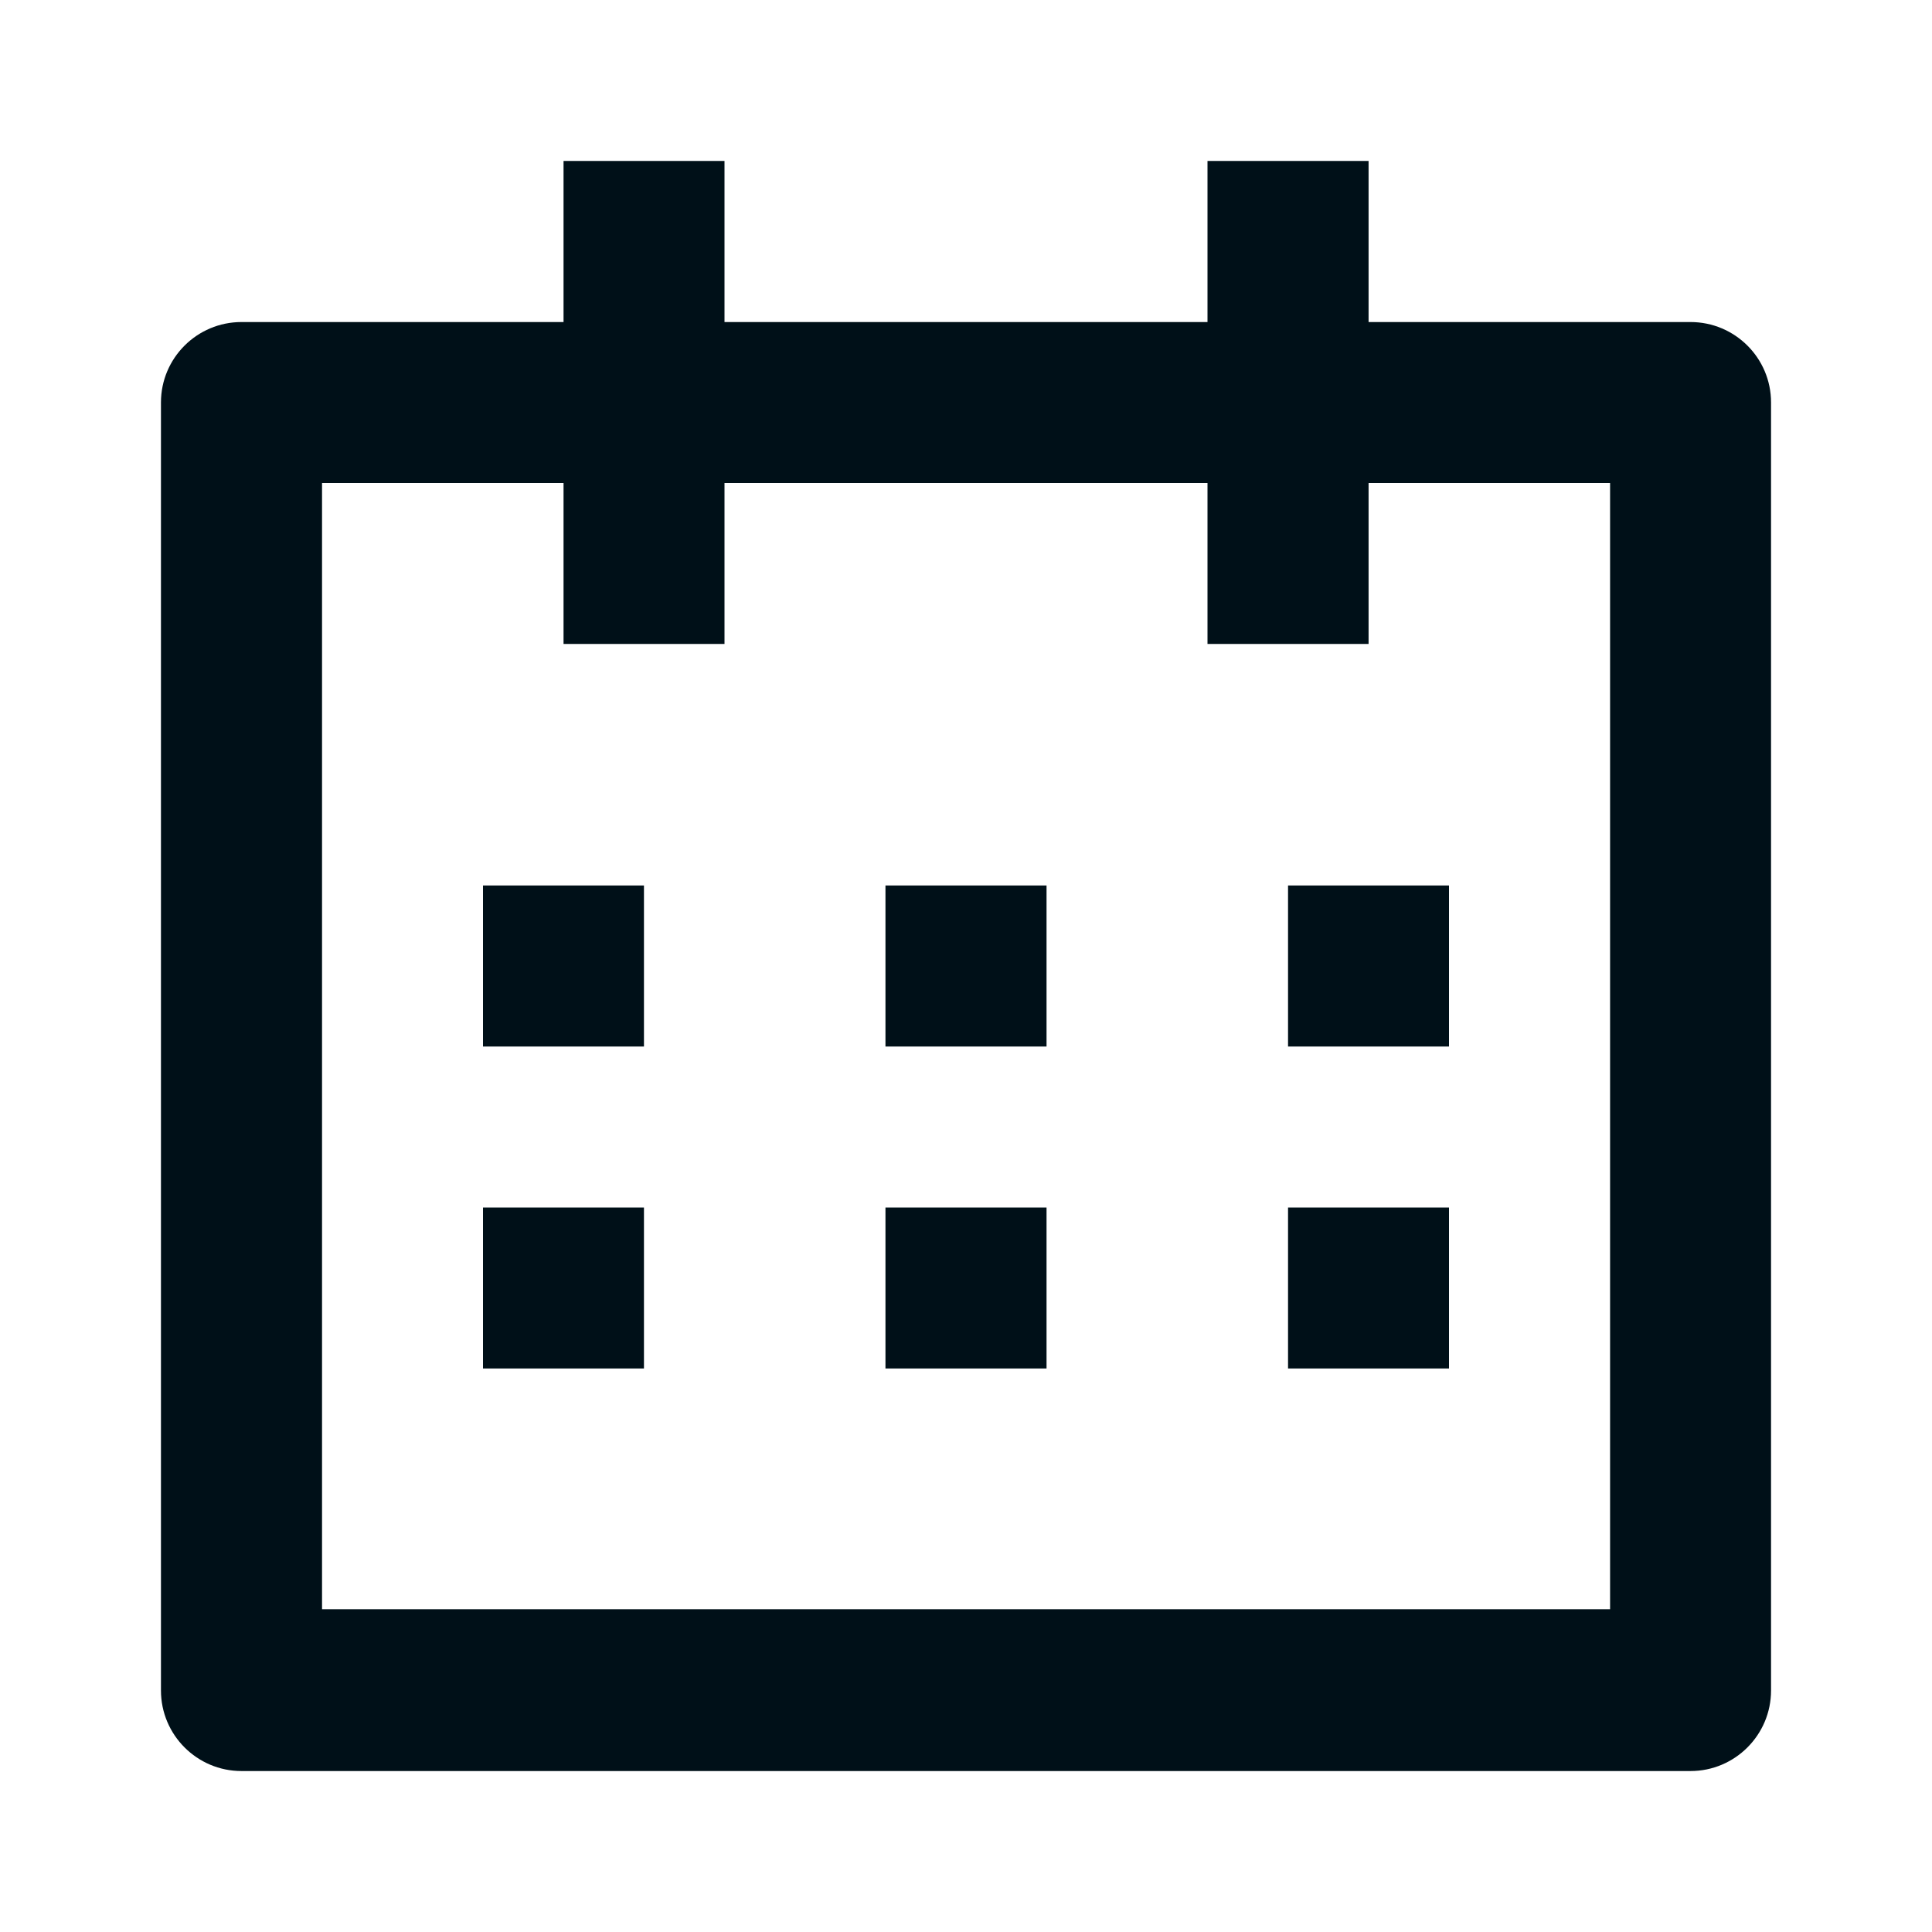
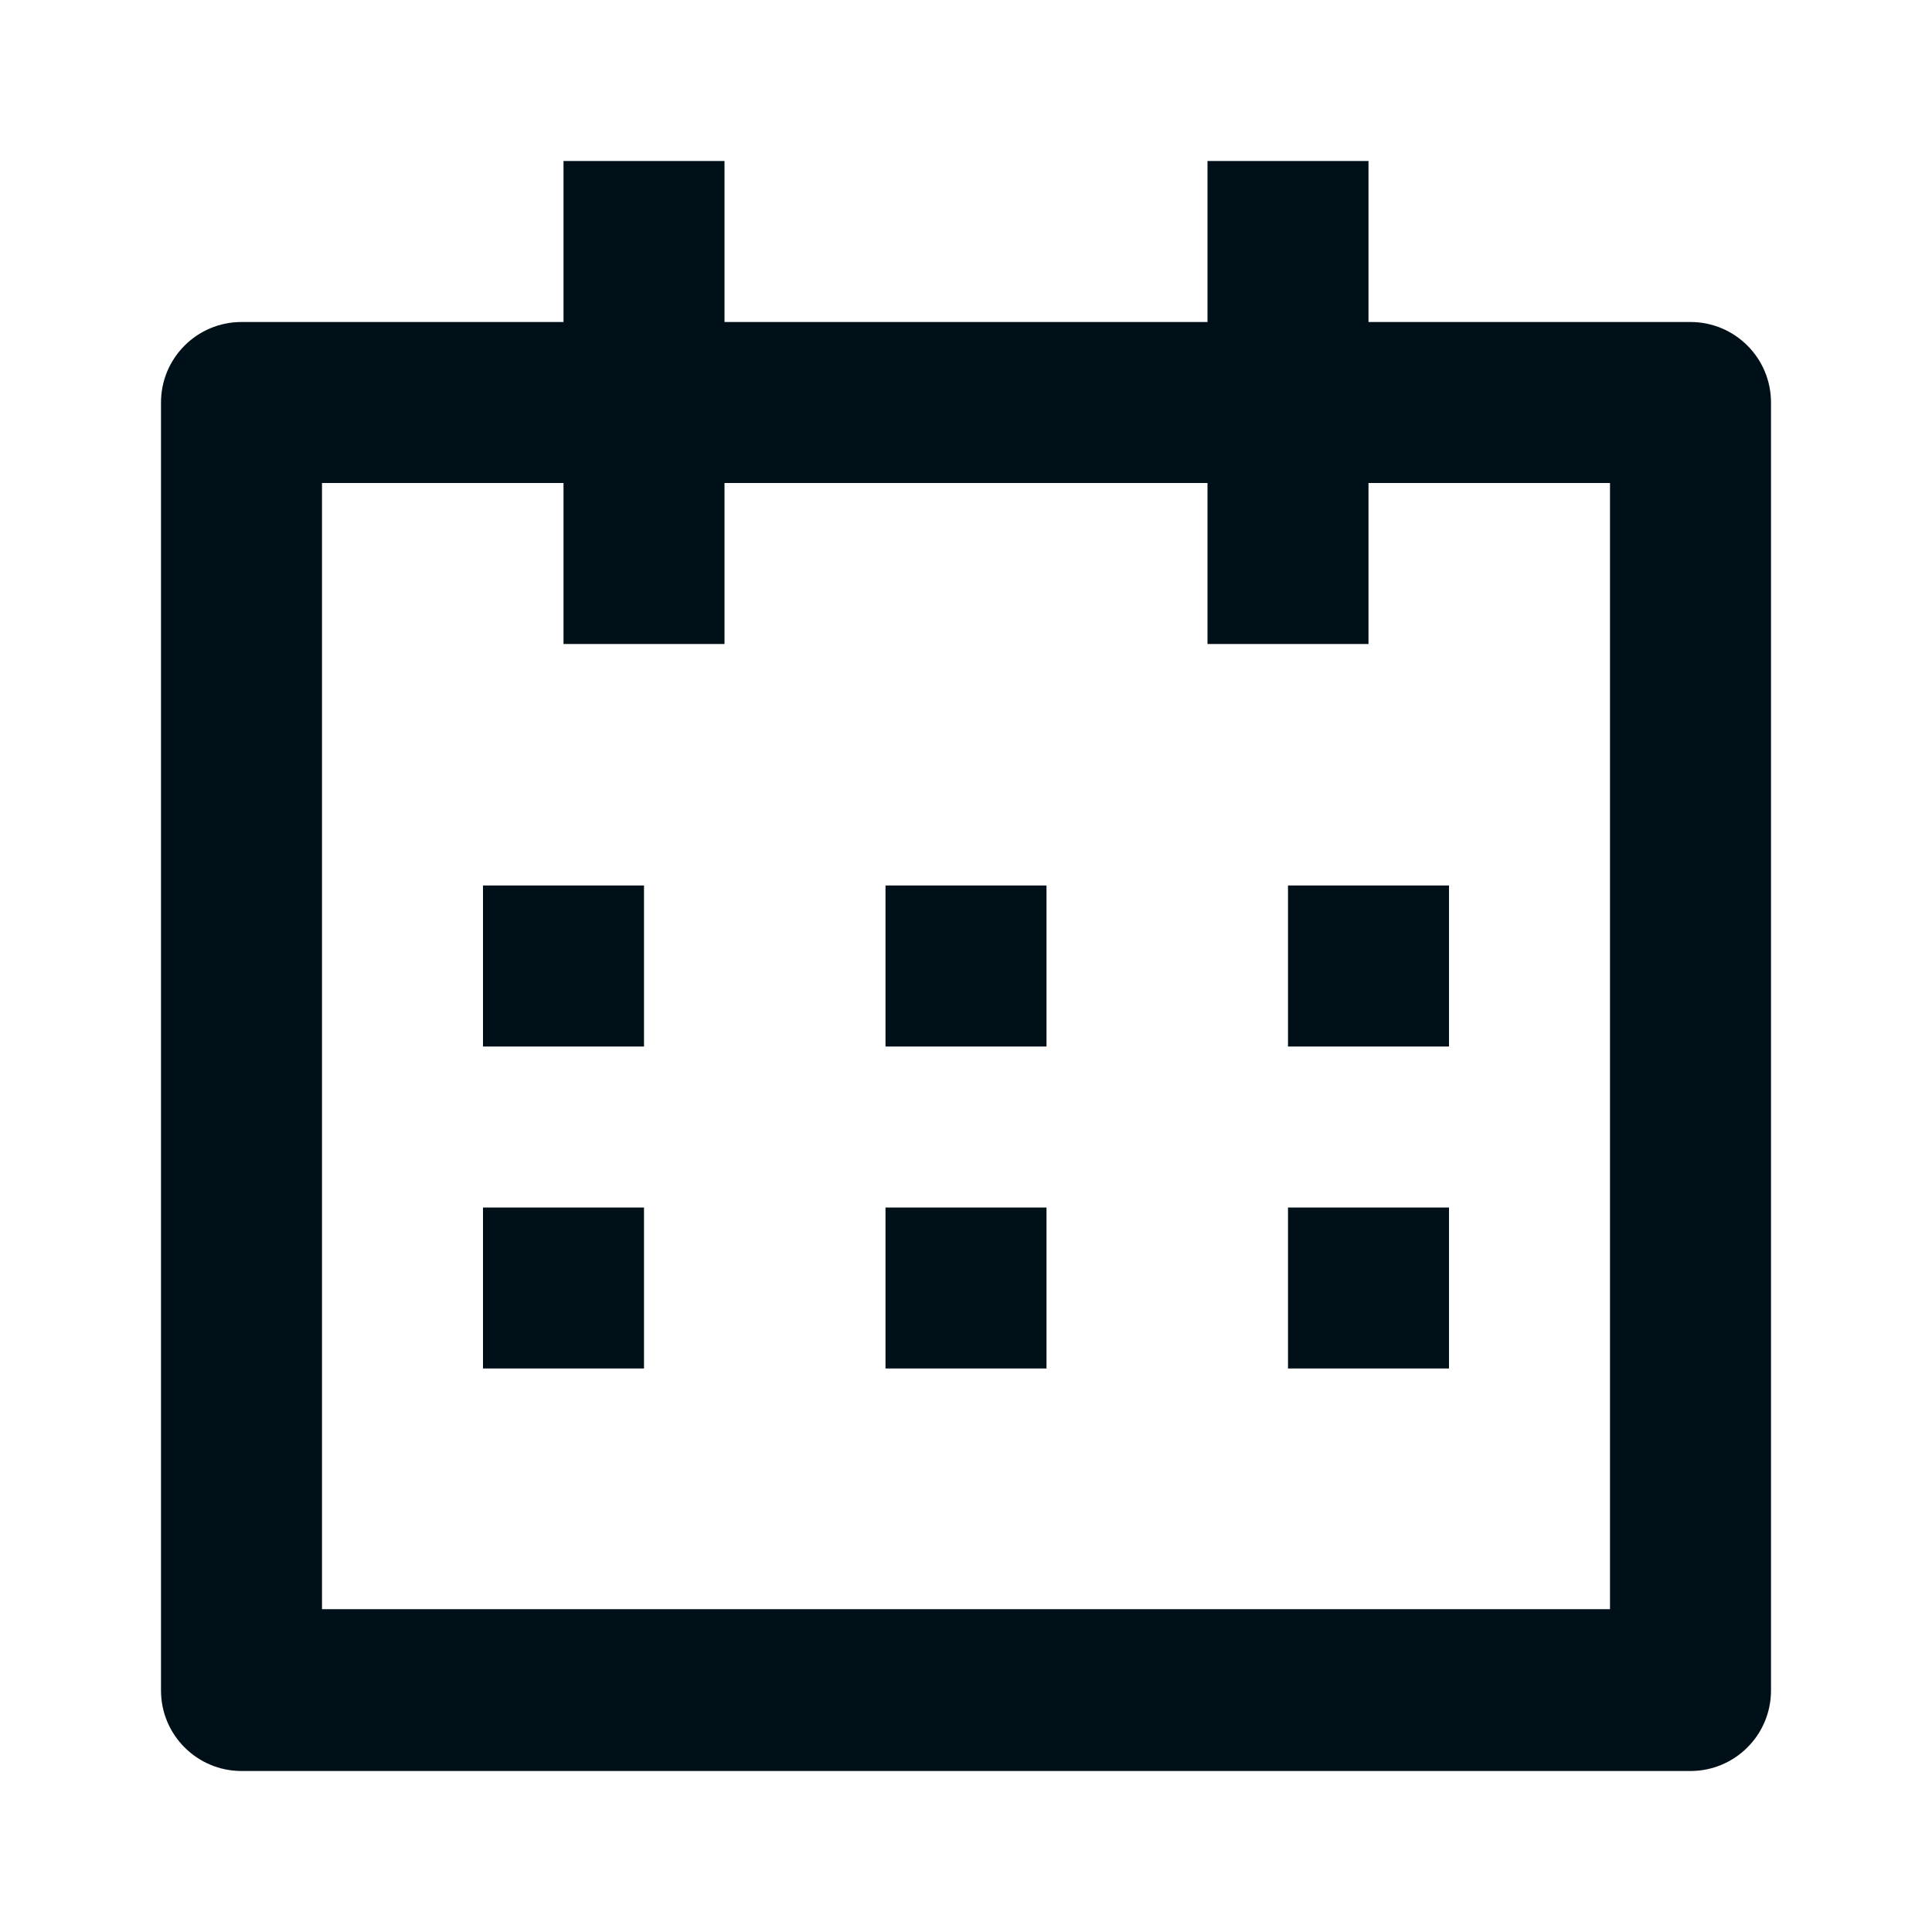
- <svg xmlns="http://www.w3.org/2000/svg" width="16" height="16" viewBox="0 0 16 16" fill="none">
-   <path fill-rule="evenodd" clip-rule="evenodd" d="M14 2.667H11.334V1.333H10V2.667H6V1.333H4.667V2.667H2C1.632 2.667 1.333 2.965 1.333 3.333V14C1.333 14.368 1.632 14.667 2 14.667H14C14.368 14.667 14.667 14.368 14.667 14V3.333C14.667 2.965 14.368 2.667 14 2.667ZM5.333 8.667V7.333H4V8.667H5.333ZM5.333 10V11.333H4V10H5.333ZM8.667 7.333H7.333V8.667H8.667V7.333ZM7.333 10H8.667V11.333H7.333V10ZM12 8.667V7.333H10.667V8.667H12ZM12 10V11.333H10.667V10H12ZM6 4H10V5.333H11.334V4H13.334V13.327H2.667V4H4.667V5.333H6V4Z" fill="#001018" />
+ <svg xmlns="http://www.w3.org/2000/svg" width="24" height="24" viewBox="0 0 24 24" fill="none">
+   <path fill-rule="evenodd" clip-rule="evenodd" d="M21 4H17V2H15V4H9V2H7V4H3C2.448 4 2 4.448 2 5V21C2 21.552 2.448 22 3 22H21C21.552 22 22 21.552 22 21V5C22 4.448 21.552 4 21 4ZM8 13V11H6V13H8ZM8 15V17H6V15H8ZM13 11H11V13H13V11ZM11 15H13V17H11V15ZM18 13V11H16V13H18ZM18 15V17H16V15H18ZM9 6H15V8H17V6H20V19.99H4V6H7V8H9V6Z" fill="#001018" />
</svg>
